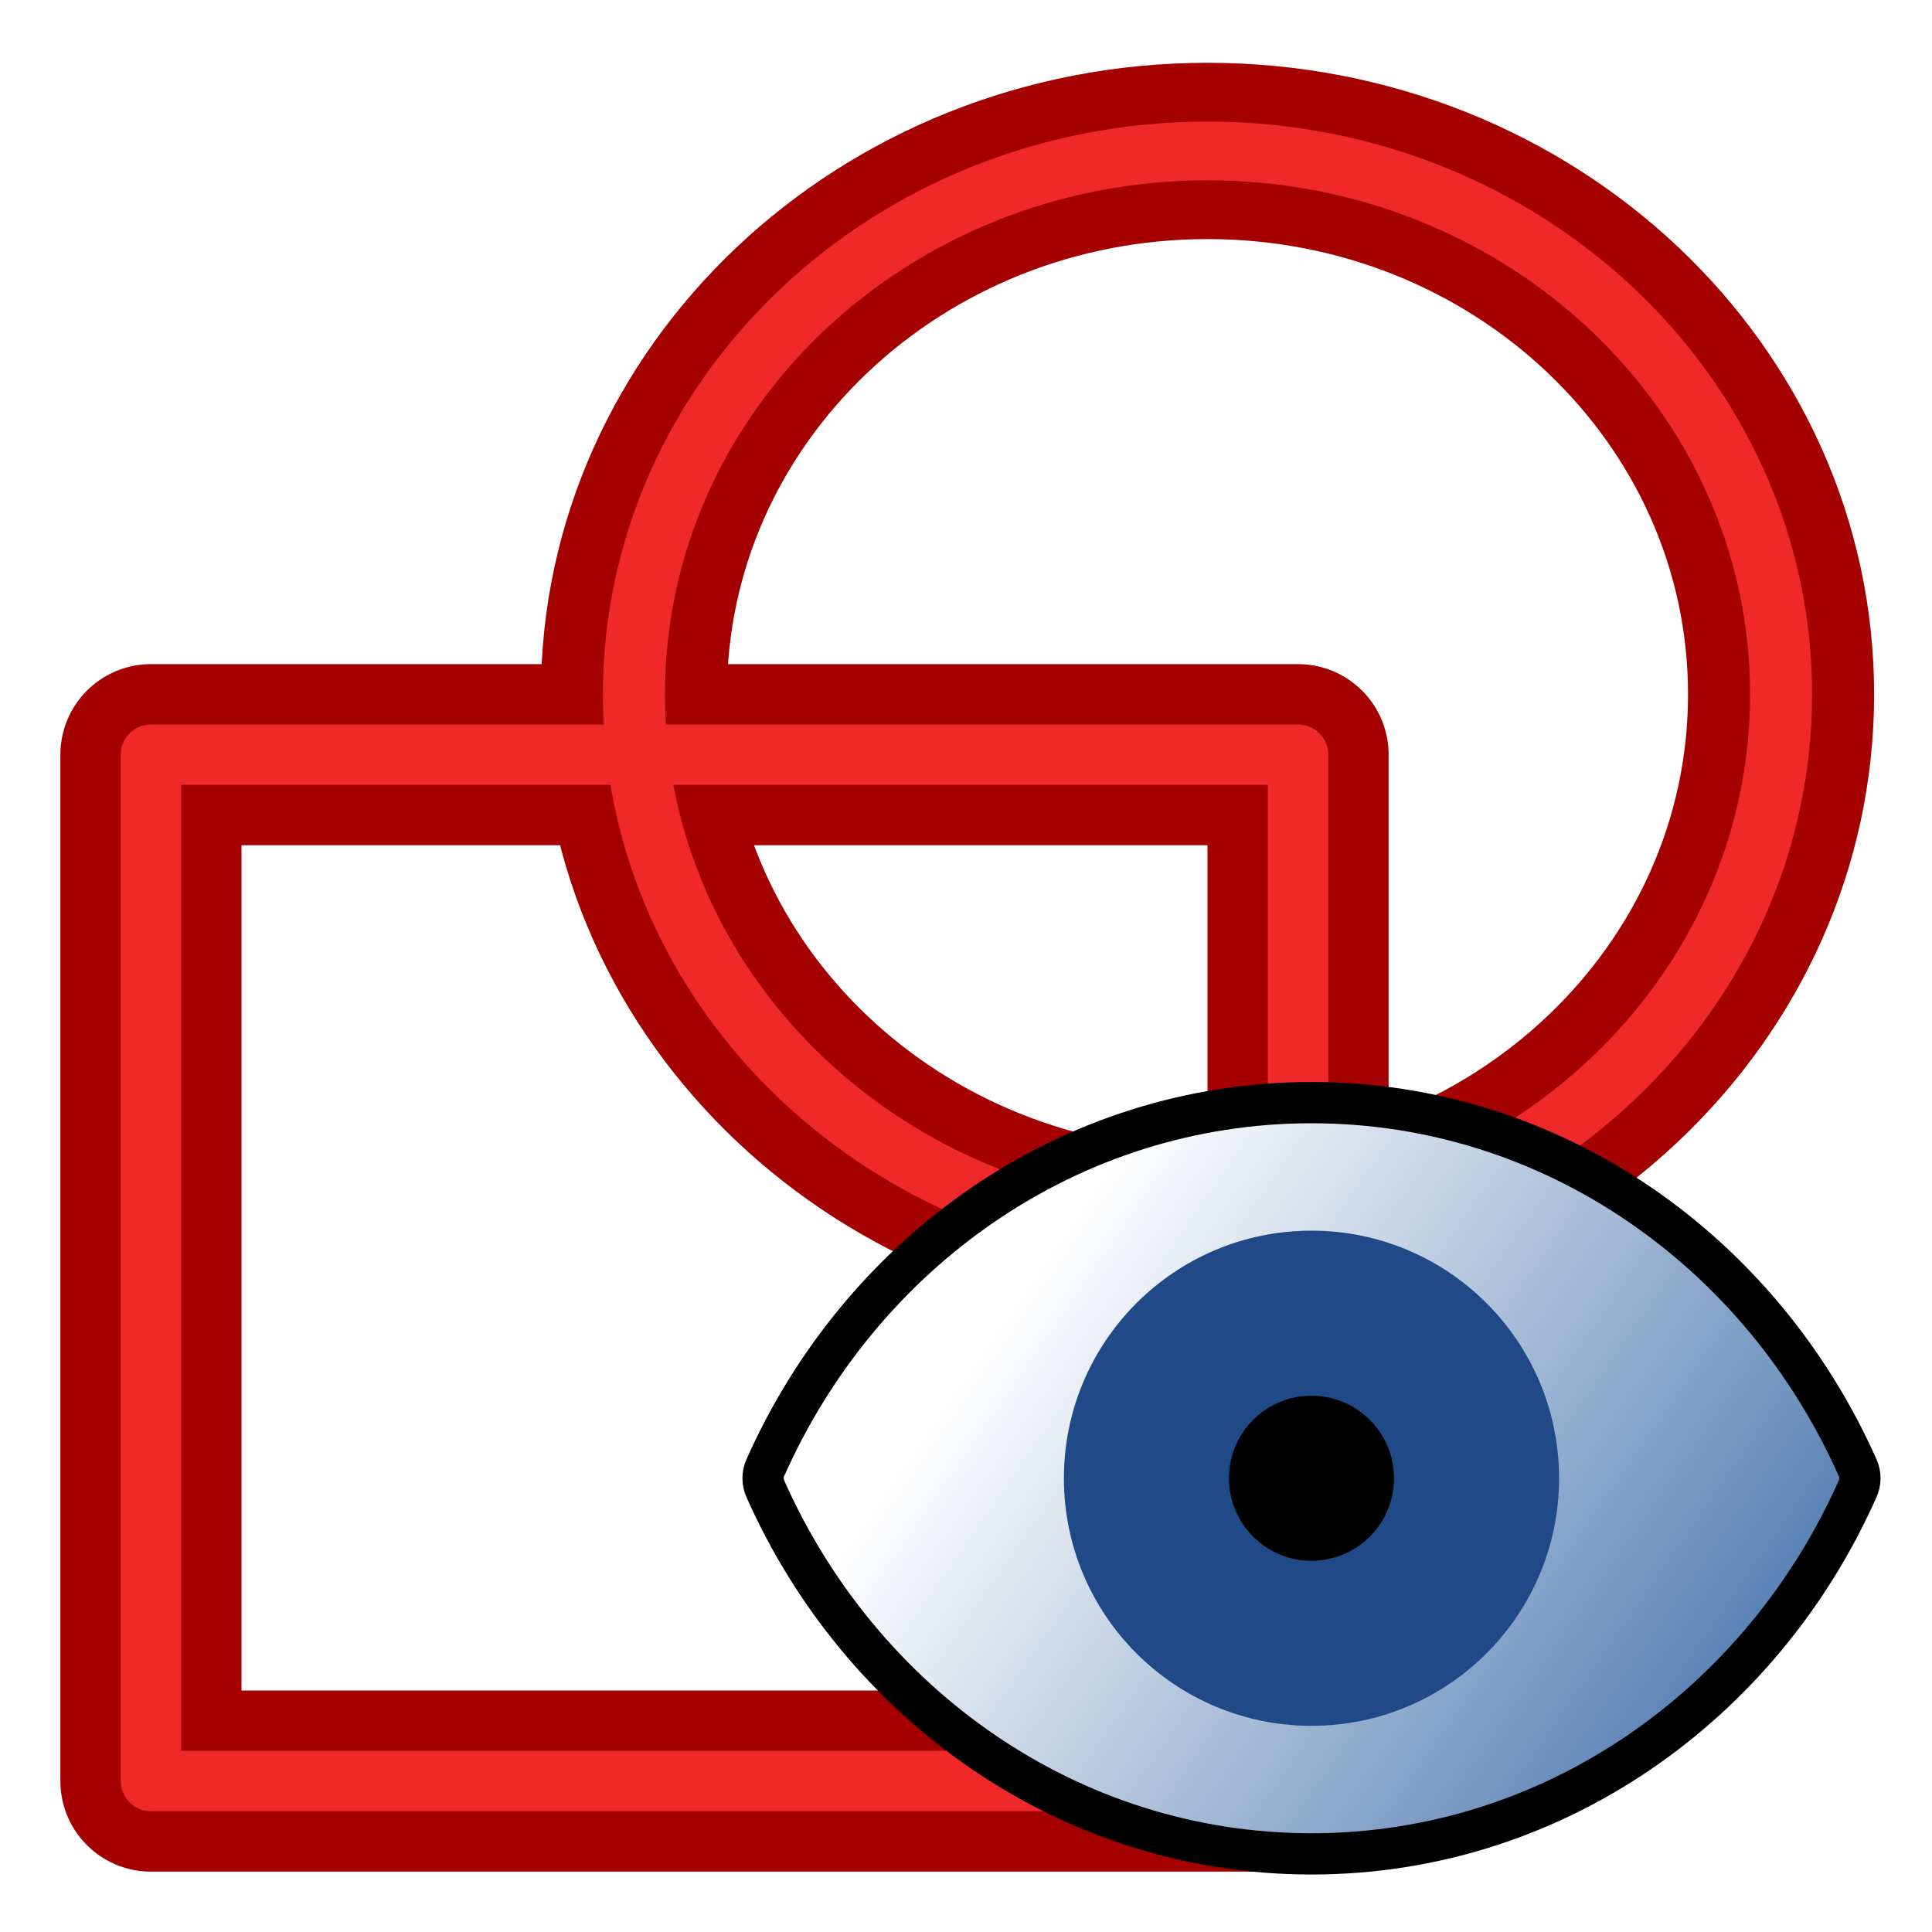
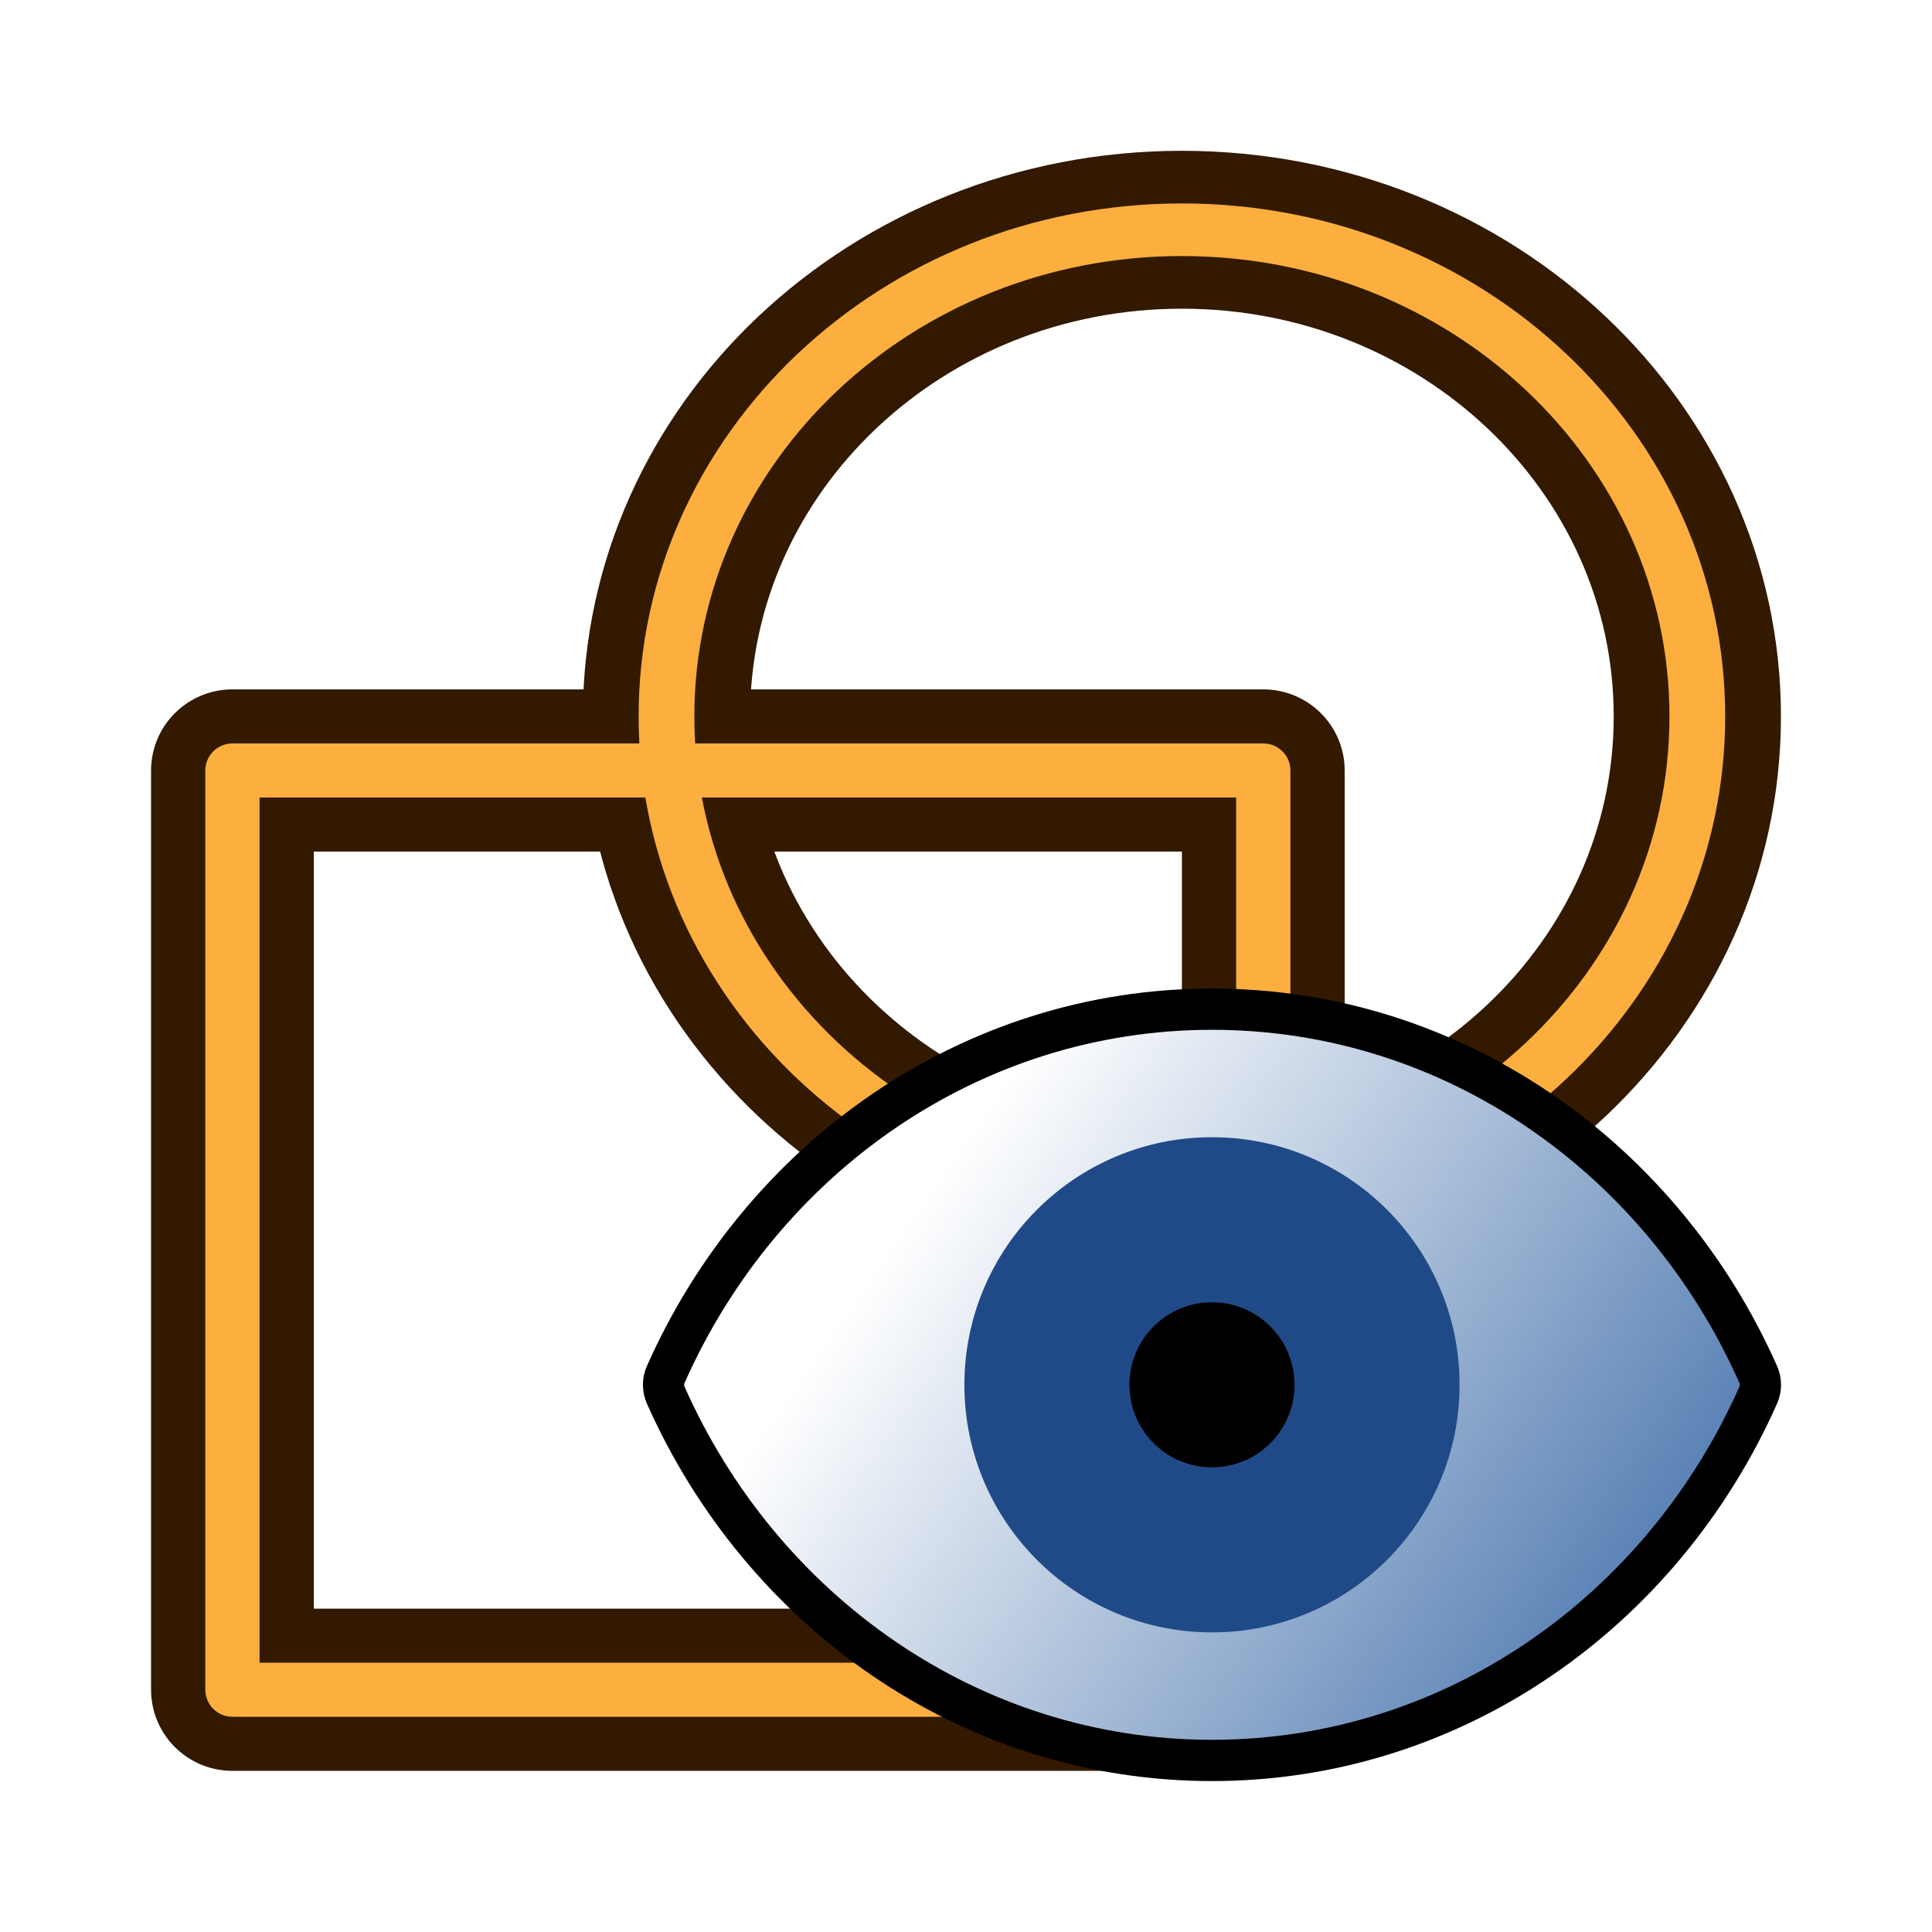
<svg xmlns="http://www.w3.org/2000/svg" xmlns:xlink="http://www.w3.org/1999/xlink" version="1.1" id="svg5821" height="64px" width="64px">
  <defs id="defs5823">
    <linearGradient id="linearGradient6349">
      <stop id="stop6351" offset="0" style="stop-color:#000000;stop-opacity:1;" />
      <stop id="stop6353" offset="1" style="stop-color:#000000;stop-opacity:0;" />
    </linearGradient>
    <linearGradient id="linearGradient3377">
      <stop id="stop3379" offset="0" style="stop-color:#0019a3;stop-opacity:1;" />
      <stop id="stop3381" offset="1" style="stop-color:#0069ff;stop-opacity:1;" />
    </linearGradient>
    <linearGradient gradientTransform="matrix(-1,0,0,1,2199.356,0)" gradientUnits="userSpaceOnUse" y2="1190.875" x2="1267.906" y1="1190.875" x1="901.188" id="linearGradient3383" xlink:href="#linearGradient3377" />
    <radialGradient gradientUnits="userSpaceOnUse" gradientTransform="matrix(-1.43075,-1.3605156e-7,-1.202713e-8,0.1264801,2674.749,1244.283)" r="194.406" fy="1424.447" fx="1103.64" cy="1424.447" cx="1103.64" id="radialGradient6355" xlink:href="#linearGradient6349" />
    <linearGradient xlink:href="#linearGradient3836-0-3-3" id="linearGradient1731" x1="56.877" y1="50.441" x2="17.785" y2="23.323" gradientUnits="userSpaceOnUse" />
    <linearGradient id="linearGradient3836-0-3-3">
      <stop style="stop-color:#3465a4;stop-opacity:1" offset="0" id="stop3838-2" />
      <stop style="stop-color:#ffffff;stop-opacity:1" offset="1" id="stop3840-5" />
    </linearGradient>
  </defs>
-   <g id="layer1">
+   <g id="layer1" transform="matrix(0.8986244,0,0,0.8956395,3.207024,3.132369)">
    <g transform="matrix(0.1367863,0,0,0.1367863,-119.1552,-134.8696)" id="g3360">
-       <rect y="1168.755" x="907.658" height="248.563" width="277.806" id="rect3860-36" style="color:#000000;fill:none;stroke:#a40000;stroke-width:43.864;stroke-linecap:round;stroke-linejoin:round;stroke-miterlimit:4;stroke-opacity:1;stroke-dasharray:none;stroke-dashoffset:0;marker:none;visibility:visible;display:inline;overflow:visible;enable-background:accumulate" />
-       <path transform="matrix(7.639654,0,0,7.237567,932.953,913.3197)" d="m 48.364,33.273 c 0,10.042 -8.14,18.182 -18.182,18.182 C 20.14,51.455 12,43.314 12,33.273 12,23.231 20.14,15.091 30.182,15.091 c 10.042,0 18.182,8.14 18.182,18.182 z" id="path3862-7" style="color:#000000;fill:none;stroke:#a40000;stroke-width:5.899;stroke-linecap:round;stroke-linejoin:round;stroke-miterlimit:4;stroke-opacity:1;stroke-dasharray:none;stroke-dashoffset:0;marker:none;visibility:visible;display:inline;overflow:visible;enable-background:accumulate" />
-       <rect y="1168.755" x="907.658" height="248.563" width="277.806" id="rect3860-3" style="color:#000000;fill:none;stroke:#ef2929;stroke-width:14.621;stroke-linecap:round;stroke-linejoin:round;stroke-miterlimit:4;stroke-opacity:1;stroke-dasharray:none;stroke-dashoffset:0;marker:none;visibility:visible;display:inline;overflow:visible;enable-background:accumulate" />
-       <path transform="matrix(7.639654,0,0,7.237567,932.953,913.3197)" d="m 48.364,33.273 c 0,10.042 -8.14,18.182 -18.182,18.182 C 20.14,51.455 12,43.314 12,33.273 12,23.231 20.14,15.091 30.182,15.091 c 10.042,0 18.182,8.14 18.182,18.182 z" id="path3862-6" style="color:#000000;fill:none;stroke:#ef2929;stroke-width:1.966;stroke-linecap:round;stroke-linejoin:round;stroke-miterlimit:4;stroke-opacity:1;stroke-dasharray:none;stroke-dashoffset:0;marker:none;visibility:visible;display:inline;overflow:visible;enable-background:accumulate" />
+       <rect y="1168.755" x="907.658" height="248.563" width="277.806" id="rect3860-36" style="color:#000000;display:inline;overflow:visible;visibility:visible;fill:none;stroke:#321900;stroke-width:43.864;stroke-linecap:round;stroke-linejoin:round;stroke-miterlimit:4;stroke-dasharray:none;stroke-dashoffset:0;stroke-opacity:1;marker:none;enable-background:accumulate" />
+       <path transform="matrix(7.639654,0,0,7.237567,932.953,913.3197)" d="m 48.364,33.273 c 0,10.042 -8.14,18.182 -18.182,18.182 C 20.14,51.455 12,43.314 12,33.273 12,23.231 20.14,15.091 30.182,15.091 c 10.042,0 18.182,8.14 18.182,18.182 z" id="path3862-7" style="color:#000000;display:inline;overflow:visible;visibility:visible;fill:none;stroke:#321900;stroke-width:5.899;stroke-linecap:round;stroke-linejoin:round;stroke-miterlimit:4;stroke-dasharray:none;stroke-dashoffset:0;stroke-opacity:1;marker:none;enable-background:accumulate" />
+       <rect y="1168.755" x="907.658" height="248.563" width="277.806" id="rect3860-3" style="color:#000000;display:inline;overflow:visible;visibility:visible;fill:none;stroke:#fcaf3e;stroke-width:14.621;stroke-linecap:round;stroke-linejoin:round;stroke-miterlimit:4;stroke-dasharray:none;stroke-dashoffset:0;stroke-opacity:1;marker:none;enable-background:accumulate" />
+       <path transform="matrix(7.639654,0,0,7.237567,932.953,913.3197)" d="m 48.364,33.273 c 0,10.042 -8.14,18.182 -18.182,18.182 C 20.14,51.455 12,43.314 12,33.273 12,23.231 20.14,15.091 30.182,15.091 c 10.042,0 18.182,8.14 18.182,18.182 z" id="path3862-6" style="color:#000000;display:inline;overflow:visible;visibility:visible;fill:none;stroke:#fcaf3e;stroke-width:1.966;stroke-linecap:round;stroke-linejoin:round;stroke-miterlimit:4;stroke-dasharray:none;stroke-dashoffset:0;stroke-opacity:1;marker:none;enable-background:accumulate" />
    </g>
  </g>
-   <g id="g1745" transform="matrix(0.6834591,0,0,0.6834591,21.57395,27.09832)">
+   <g id="g1745" transform="matrix(0.6834654,0,0,0.6834593,18.27761,24.0028)">
    <path id="path141" d="m 32,13.794 c -11.726,0 -21.832,7.245 -26.474,17.701 -0.143,0.317 -0.143,0.687 0,1.01 4.642,10.456 14.748,17.701 26.474,17.701 11.726,0 21.832,-7.245 26.474,-17.701 0.143,-0.317 0.143,-0.687 0,-1.01 C 53.832,21.039 43.726,13.794 32,13.794" style="fill:url(#linearGradient1731);fill-opacity:1;stroke:#000000;stroke-width:2;stroke-miterlimit:4;stroke-dasharray:none" />
    <circle r="12" cy="32" cx="32" id="path1738" style="opacity:1;vector-effect:none;fill:#204a87;fill-opacity:1;stroke:none;stroke-width:2.469;stroke-linecap:square;stroke-linejoin:miter;stroke-miterlimit:4;stroke-dasharray:none;stroke-dashoffset:0;stroke-opacity:1" />
    <circle r="4" cy="32" cx="32" id="path1740" style="opacity:1;vector-effect:none;fill:#000000;fill-opacity:1;stroke:none;stroke-width:2.753;stroke-linecap:square;stroke-linejoin:miter;stroke-miterlimit:4;stroke-dasharray:none;stroke-dashoffset:0;stroke-opacity:1" />
  </g>
</svg>
